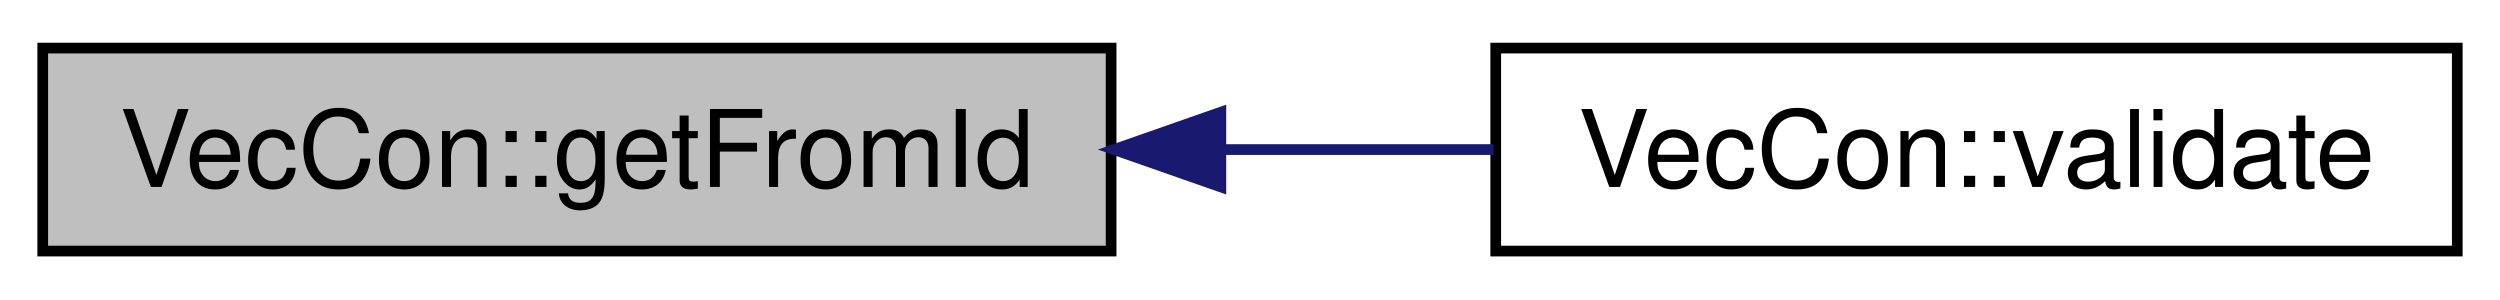
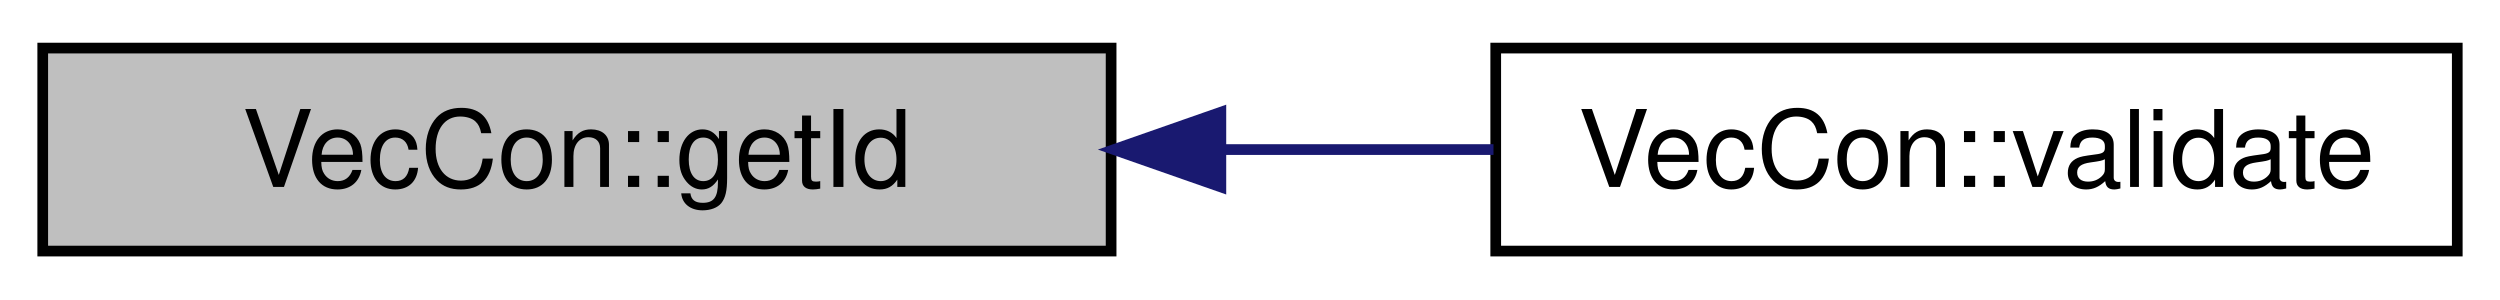
<svg xmlns="http://www.w3.org/2000/svg" xmlns:xlink="http://www.w3.org/1999/xlink" width="234pt" height="28pt" viewBox="0.00 0.00 234.00 28.00">
  <g id="graph1" class="graph" transform="scale(1 1) rotate(0) translate(4 24)">
    <polygon fill="white" stroke="white" points="-4,5 -4,-24 231,-24 231,5 -4,5" />
    <g id="node1" class="node">
      <polygon fill="#bfbfbf" stroke="black" points="0,-0.5 0,-19.5 100,-19.5 100,-0.5 0,-0.5" />
-       <text text-anchor="middle" x="50" y="-6.5" font-family="Helvetica,sans-Serif" font-size="10.00">VecCon::getFromId</text>
+       <text text-anchor="middle" x="50" y="-6.5" font-family="Helvetica,sans-Serif" font-size="10.00">VecCon::getId</text>
    </g>
    <g id="node3" class="node">
      <a xlink:href="classvec_con.html#a7dc281e7258bf8be19a1591501c5434d" target="_top" xlink:title="Object validator.">
        <polygon fill="white" stroke="black" points="136,-0.5 136,-19.5 226,-19.5 226,-0.5 136,-0.5" />
        <text text-anchor="middle" x="181" y="-6.5" font-family="Helvetica,sans-Serif" font-size="10.00">VecCon::validate</text>
      </a>
    </g>
    <g id="edge2" class="edge">
      <path fill="none" stroke="midnightblue" d="M110.543,-10C119.039,-10 127.647,-10 135.791,-10" />
      <polygon fill="midnightblue" stroke="midnightblue" points="110.273,-6.5 100.273,-10 110.273,-13.5 110.273,-6.5" />
    </g>
  </g>
</svg>
